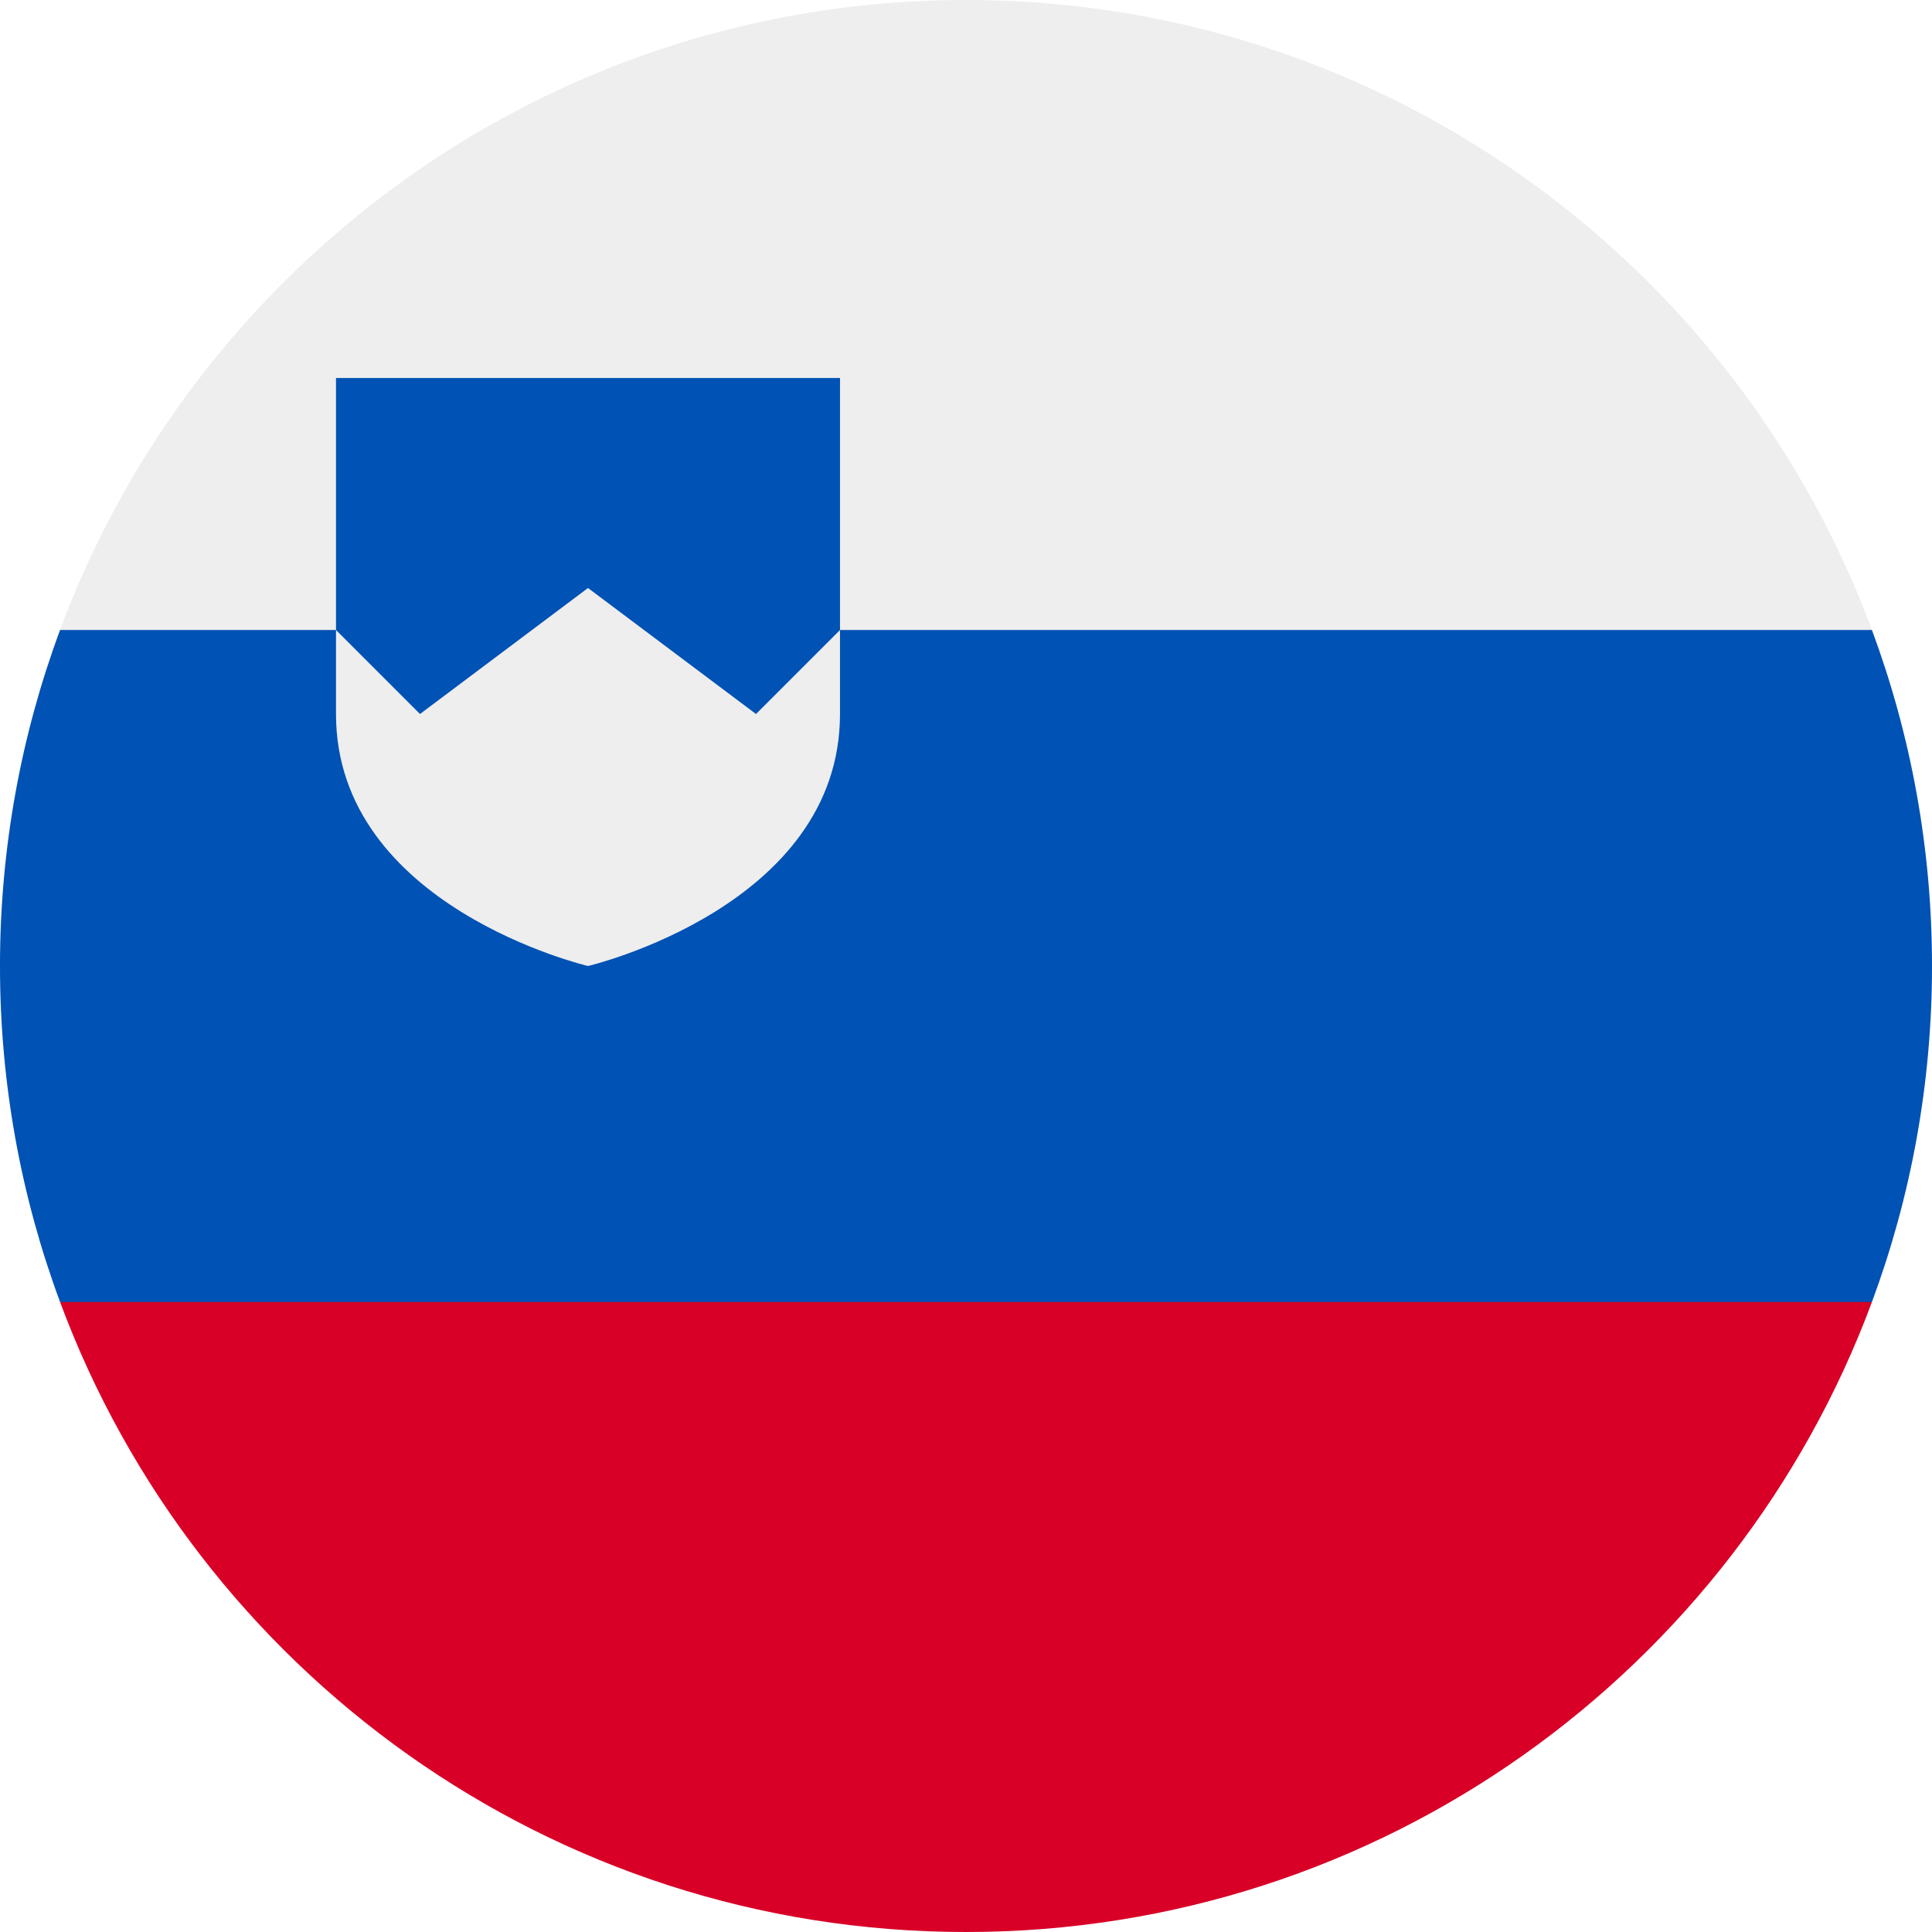
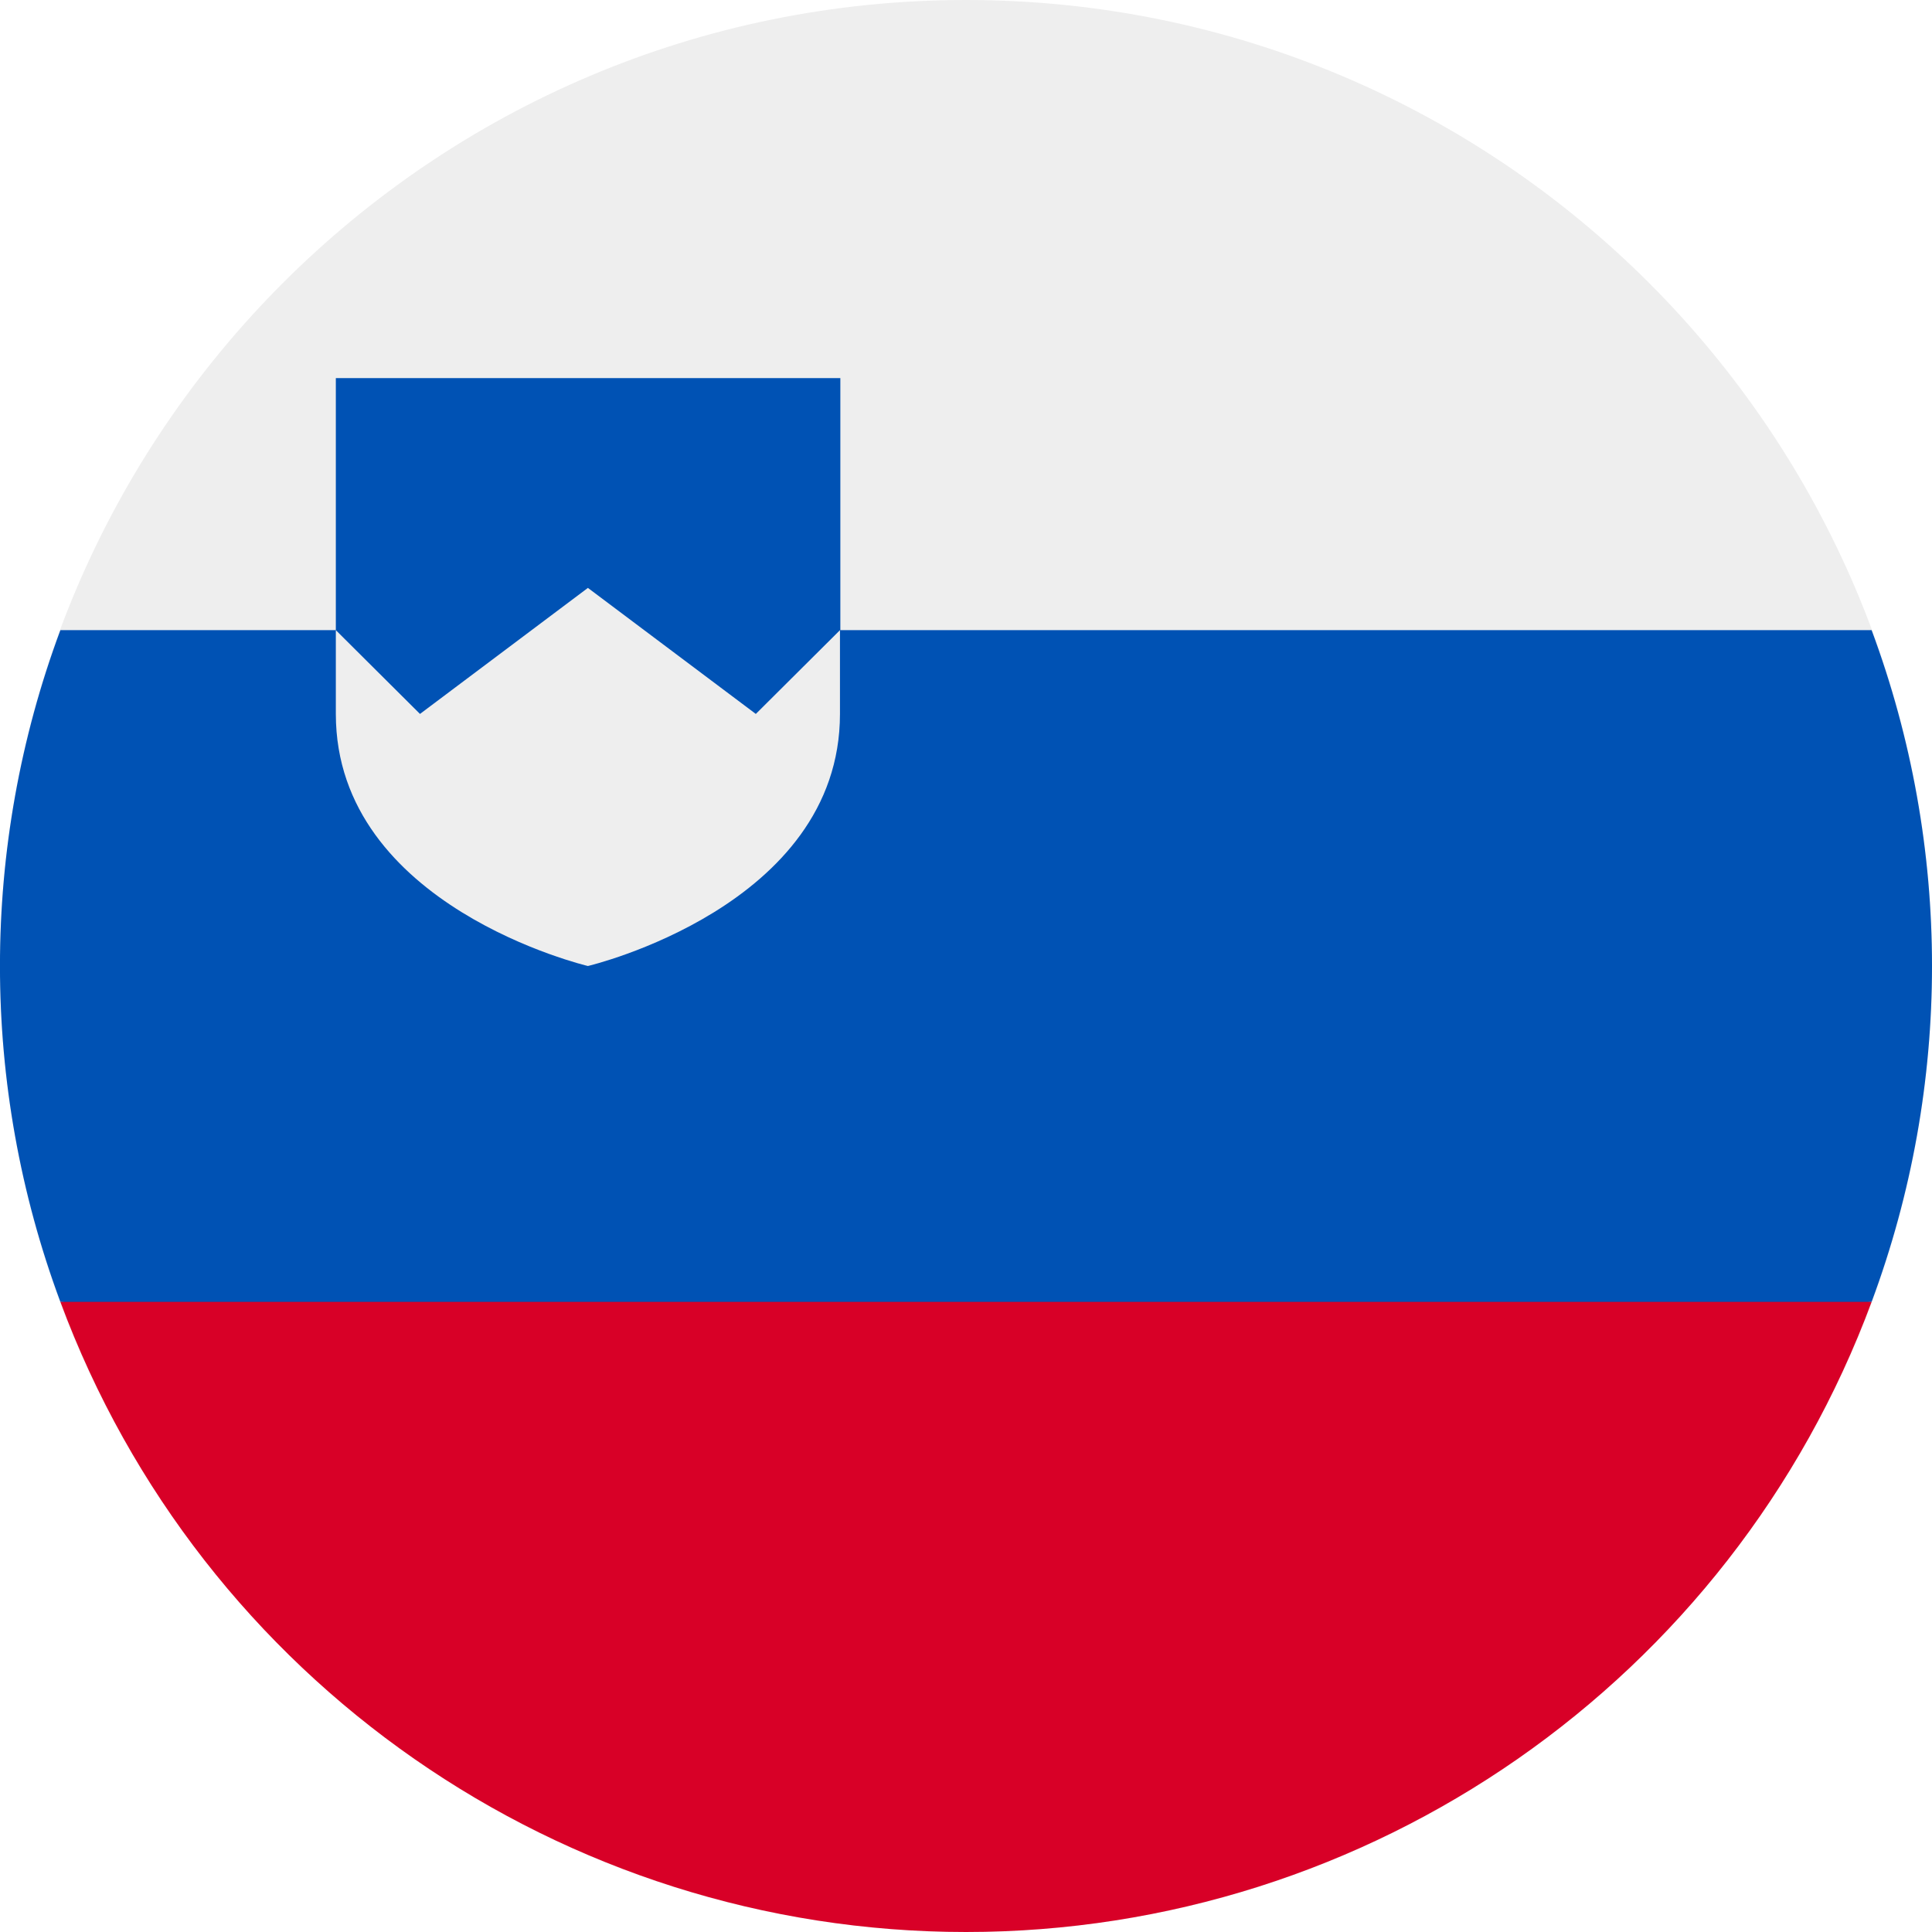
<svg xmlns="http://www.w3.org/2000/svg" viewBox="0 0 512 512">
  <circle cx="256" cy="256" r="256" fill="#eee" />
-   <path d="M496.077 166.957H222.609v-66.783H89.043v66.783h-73.12C5.633 194.689 0 224.686 0 256s5.633 61.31 15.923 89.043L256 367.304l240.077-22.261C506.367 317.31 512 287.314 512 256s-5.633-61.311-15.923-89.043z" fill="#0052b4" />
-   <path d="M256 512c110.071 0 203.906-69.472 240.077-166.957H15.923C52.094 442.528 145.929 512 256 512z" fill="#d80027" />
-   <path d="M89.043 166.957v22.26c0 51.121 66.783 66.784 66.783 66.784s66.783-15.663 66.783-66.784v-22.26l-22.261 22.261-44.522-33.391-44.522 33.391-22.261-22.261z" fill="#eee" />
+   <path fill="#0052b4" d="M496 167H222.7v-66.8H89V167H16a255.4 255.4 0 0 0 0 178l240 22.3L496 345a255.5 255.5 0 0 0 0-178z" />
+   <path fill="#d80027" d="M256 512a256 256 0 0 0 240-167H16a256 256 0 0 0 240 167z" />
+   <path fill="#eee" d="M89 167v22.2c0 51.1 66.8 66.8 66.8 66.8s66.8-15.7 66.8-66.8V167l-22.3 22.2-44.5-33.4-44.5 33.4L89 167z" />
</svg>
